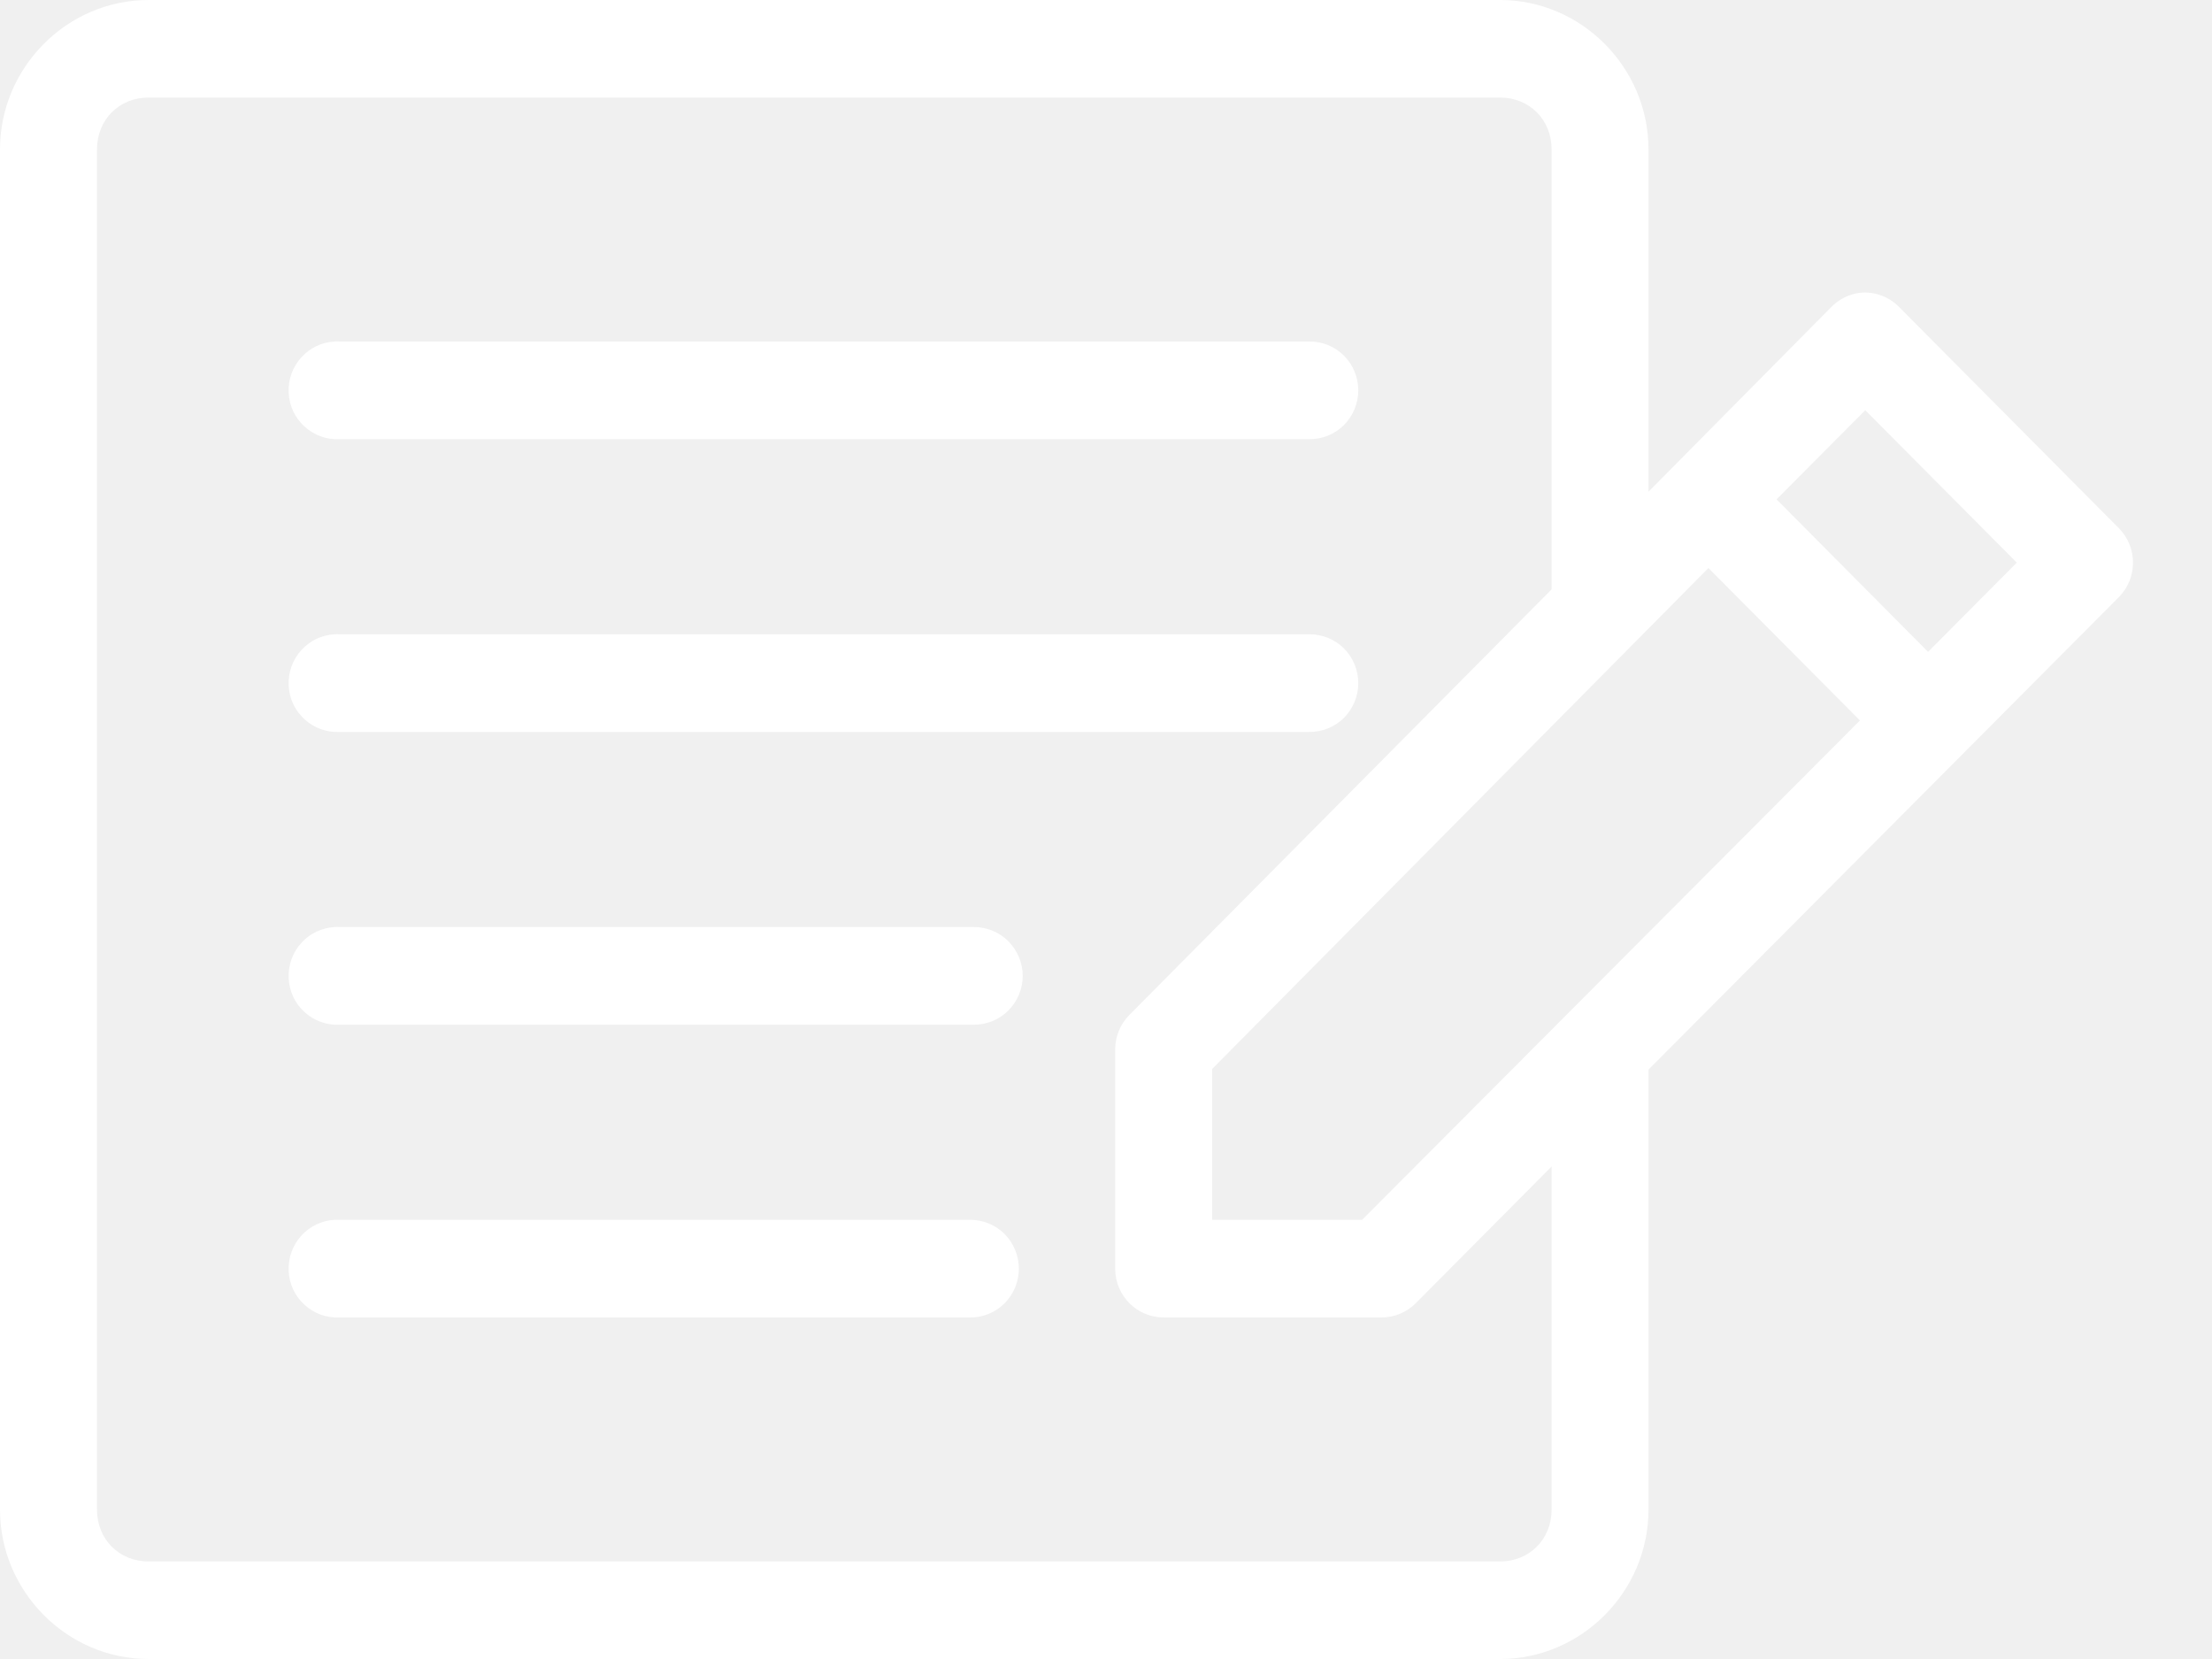
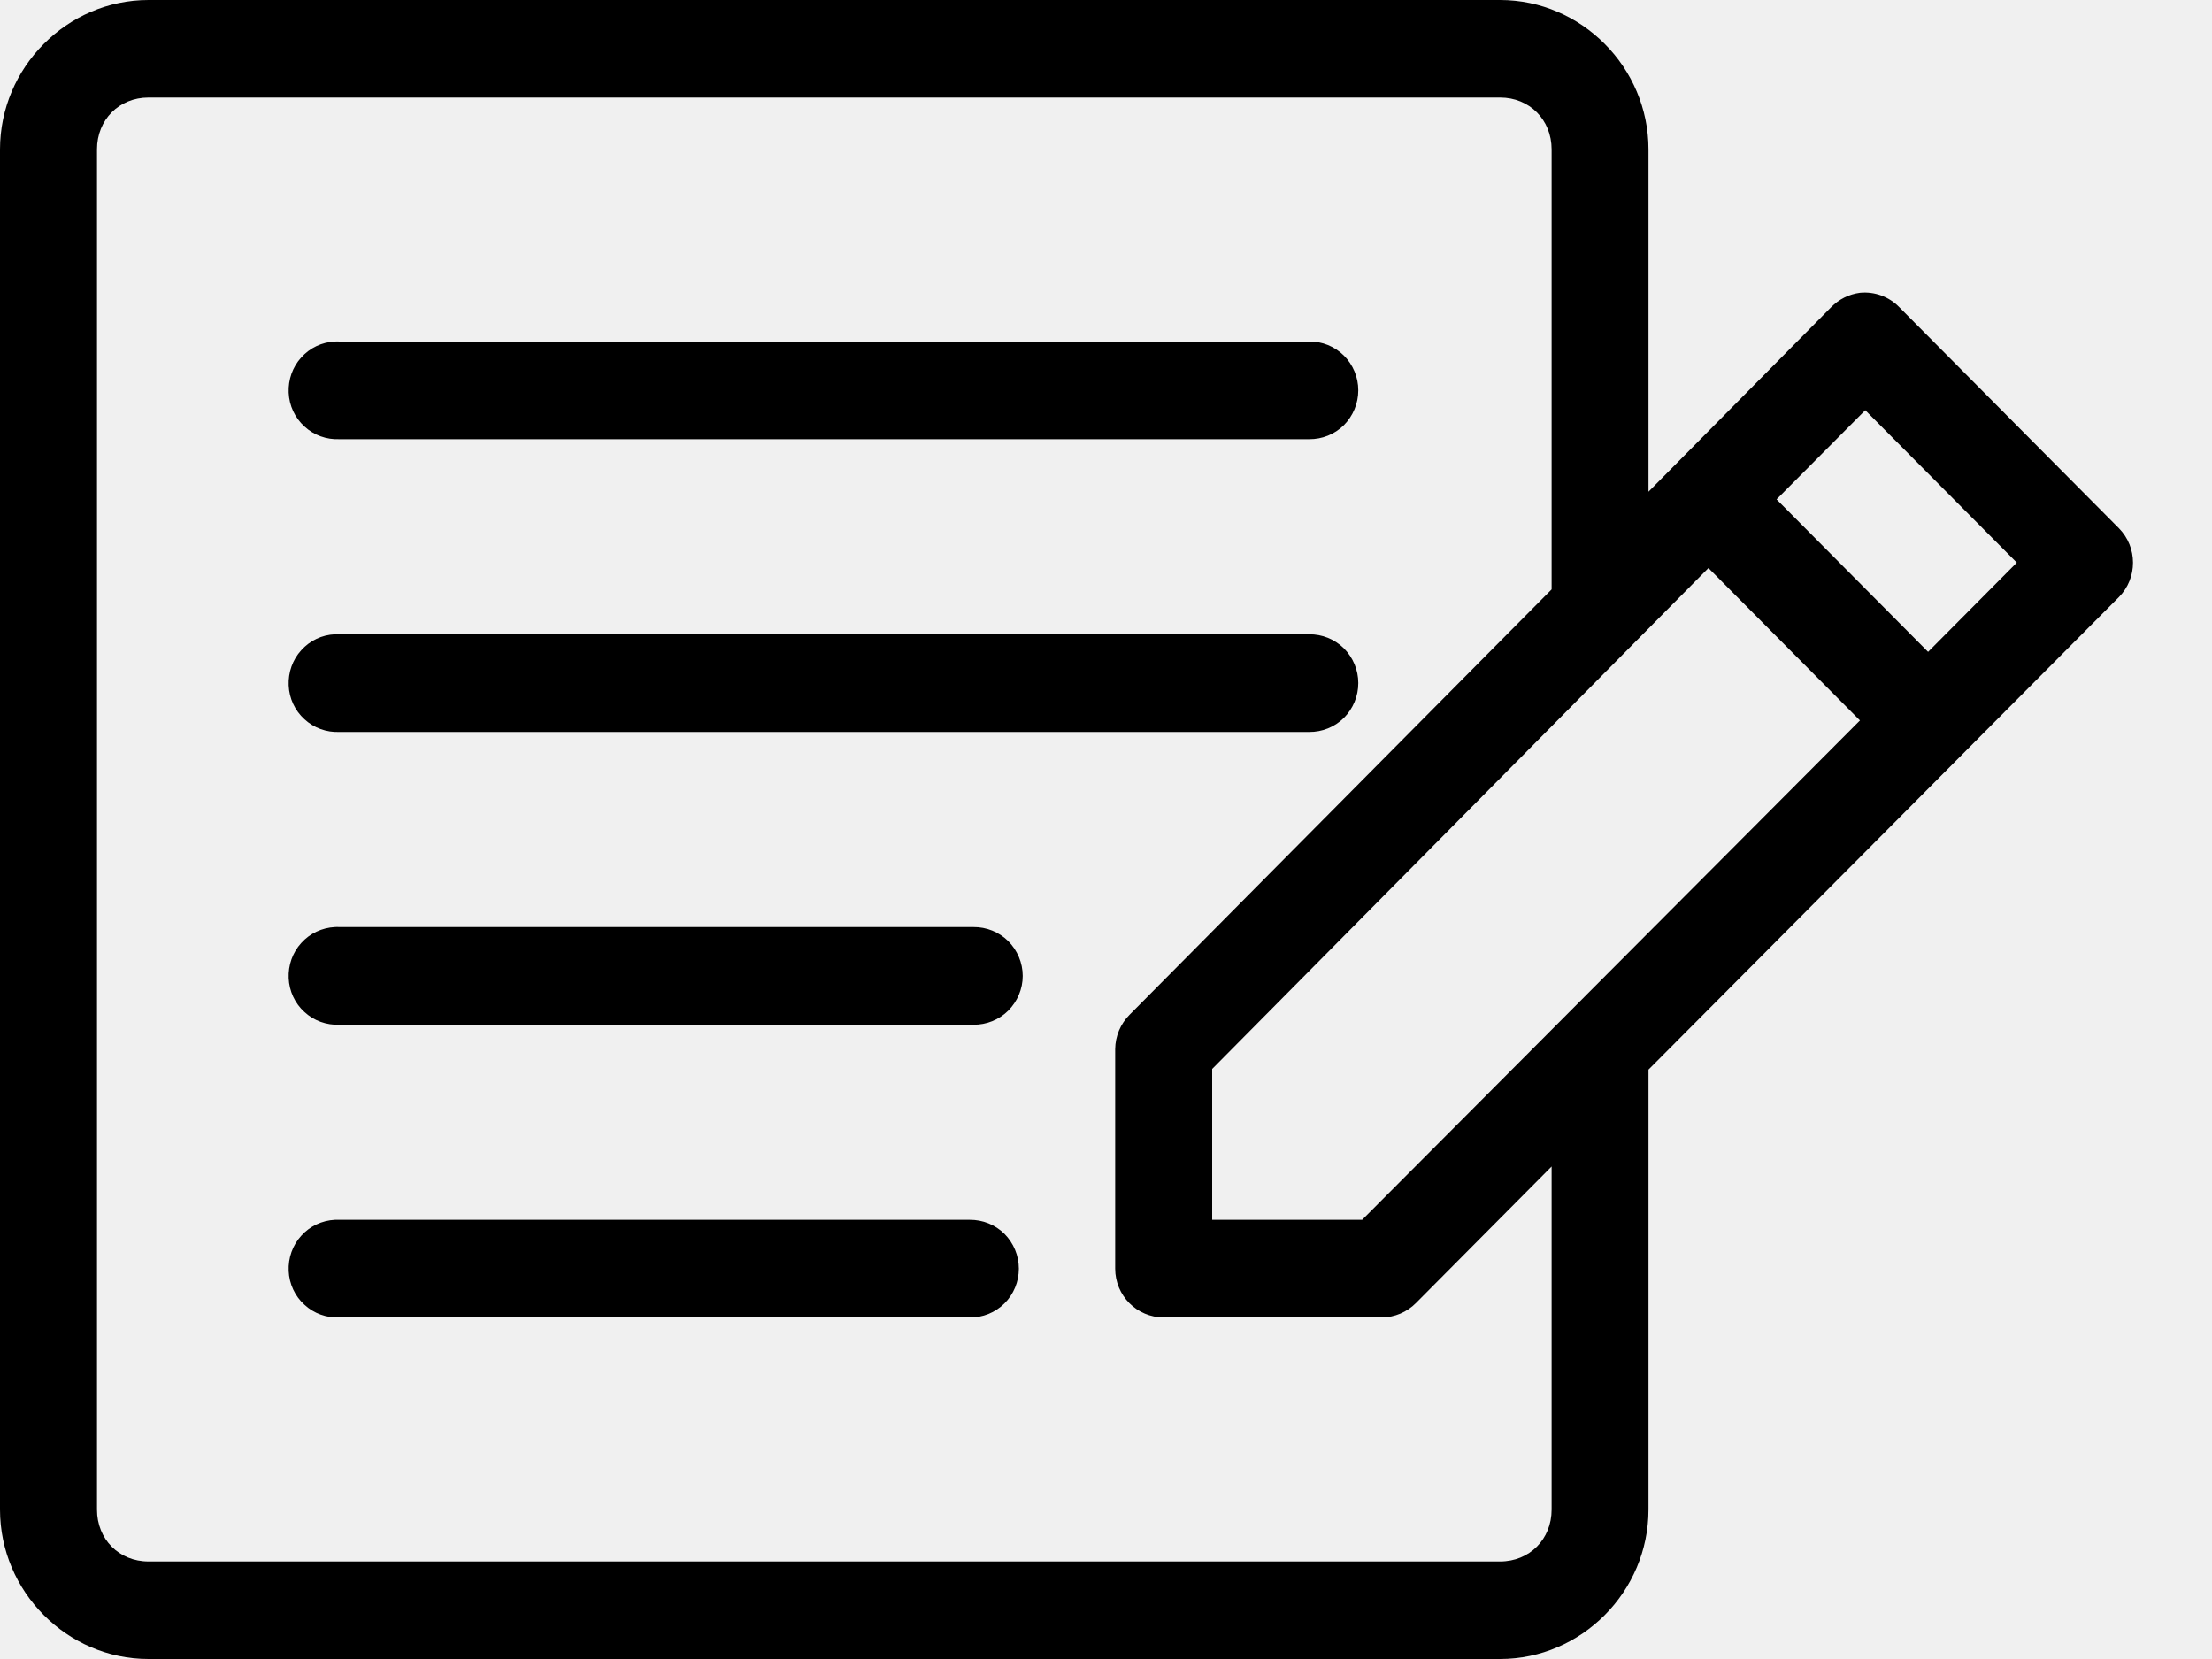
<svg xmlns="http://www.w3.org/2000/svg" width="20px" height="15px" viewBox="0 0 20 15" version="1.1">
  <defs />
-   <g id="Dashboard_Dark_10x-fonts-Copy" stroke="none" stroke-width="1" fill="none" fill-rule="evenodd">
-     <g id="EMP140B---Orders" transform="translate(-28, -683)" fill="#FFFFFF">
+   <g id="Dashboard_Dark_10x-fonts-Copy" stroke="none" stroke-width="1" fill-rule="evenodd">
+     <g id="EMP140B---Orders" transform="translate(-28, -683)">
      <g id="Global-network" transform="translate(27, 579)">
        <g id="Group-18" transform="translate(1, 104)">
          <path d="M1.343,-6.92779167e-14 C0.606,-6.92779167e-14 0,0.61 0,1.351 L0,13.649 C0,14.39 0.606,15 1.343,15 L13.563,15 C14.299,15 14.905,14.39 14.905,13.649 L14.905,9.671 L19.159,5.398 C19.328,5.226 19.328,4.949 19.159,4.777 L17.173,2.778 C17.08,2.682 16.949,2.634 16.817,2.647 C16.717,2.66 16.626,2.706 16.556,2.778 L14.905,4.446 L14.905,1.351 C14.905,0.61 14.299,0 13.563,0 L1.343,-6.92779167e-14 Z M1.343,0.882 L13.563,0.882 C13.829,0.882 14.029,1.083 14.029,1.351 L14.029,5.329 L10.213,9.175 C10.131,9.257 10.084,9.369 10.083,9.485 L10.083,11.471 C10.083,11.714 10.279,11.912 10.522,11.912 L12.494,11.912 C12.61,11.911 12.721,11.864 12.803,11.781 L14.029,10.547 L14.029,13.649 C14.029,13.917 13.829,14.118 13.563,14.118 L1.343,14.118 C1.076,14.118 0.877,13.917 0.877,13.649 L0.877,1.351 C0.877,1.083 1.076,0.882 1.343,0.882 L1.343,0.882 Z M3.028,3.088 C2.911,3.093 2.802,3.145 2.724,3.232 C2.645,3.318 2.605,3.433 2.61,3.55 C2.615,3.667 2.666,3.778 2.753,3.856 C2.838,3.935 2.952,3.976 3.069,3.971 L11.837,3.971 C11.954,3.972 12.067,3.927 12.151,3.844 C12.234,3.76 12.281,3.647 12.281,3.529 C12.281,3.411 12.234,3.298 12.151,3.215 C12.067,3.132 11.954,3.086 11.837,3.088 L3.069,3.088 C3.055,3.087 3.041,3.087 3.028,3.088 L3.028,3.088 Z M16.865,3.709 L18.235,5.087 L17.433,5.894 L16.063,4.515 L16.865,3.709 Z M15.447,5.136 L16.817,6.514 L12.316,11.029 L10.96,11.029 L10.96,9.665 L15.447,5.136 Z M3.028,5.735 C2.911,5.74 2.802,5.792 2.724,5.879 C2.645,5.965 2.605,6.08 2.61,6.197 C2.615,6.314 2.666,6.425 2.753,6.503 C2.838,6.582 2.952,6.623 3.069,6.618 L11.837,6.618 C11.954,6.619 12.067,6.574 12.151,6.491 C12.234,6.407 12.281,6.295 12.281,6.176 C12.281,6.058 12.234,5.946 12.151,5.862 C12.067,5.779 11.954,5.734 11.837,5.735 L3.069,5.735 C3.055,5.734 3.041,5.734 3.028,5.735 L3.028,5.735 Z M3.028,8.382 C2.911,8.388 2.802,8.439 2.724,8.526 C2.645,8.612 2.605,8.727 2.61,8.844 C2.615,8.961 2.666,9.072 2.753,9.15 C2.838,9.229 2.952,9.27 3.069,9.265 L8.802,9.265 C8.919,9.266 9.032,9.221 9.116,9.138 C9.199,9.054 9.247,8.942 9.247,8.824 C9.247,8.705 9.199,8.593 9.116,8.509 C9.032,8.426 8.919,8.381 8.802,8.382 L3.069,8.382 C3.055,8.381 3.041,8.381 3.028,8.382 L3.028,8.382 Z M3.028,11.029 C2.911,11.035 2.802,11.086 2.724,11.173 C2.645,11.259 2.605,11.374 2.61,11.491 C2.615,11.608 2.666,11.719 2.753,11.797 C2.838,11.876 2.952,11.917 3.069,11.912 L8.768,11.912 C8.885,11.914 8.998,11.868 9.082,11.785 C9.165,11.702 9.212,11.589 9.212,11.471 C9.212,11.353 9.165,11.24 9.082,11.156 C8.998,11.073 8.885,11.028 8.768,11.029 L3.069,11.029 C3.055,11.029 3.041,11.029 3.028,11.029 L3.028,11.029 Z" id="Page-1" />
        </g>
      </g>
    </g>
  </g>
</svg>
